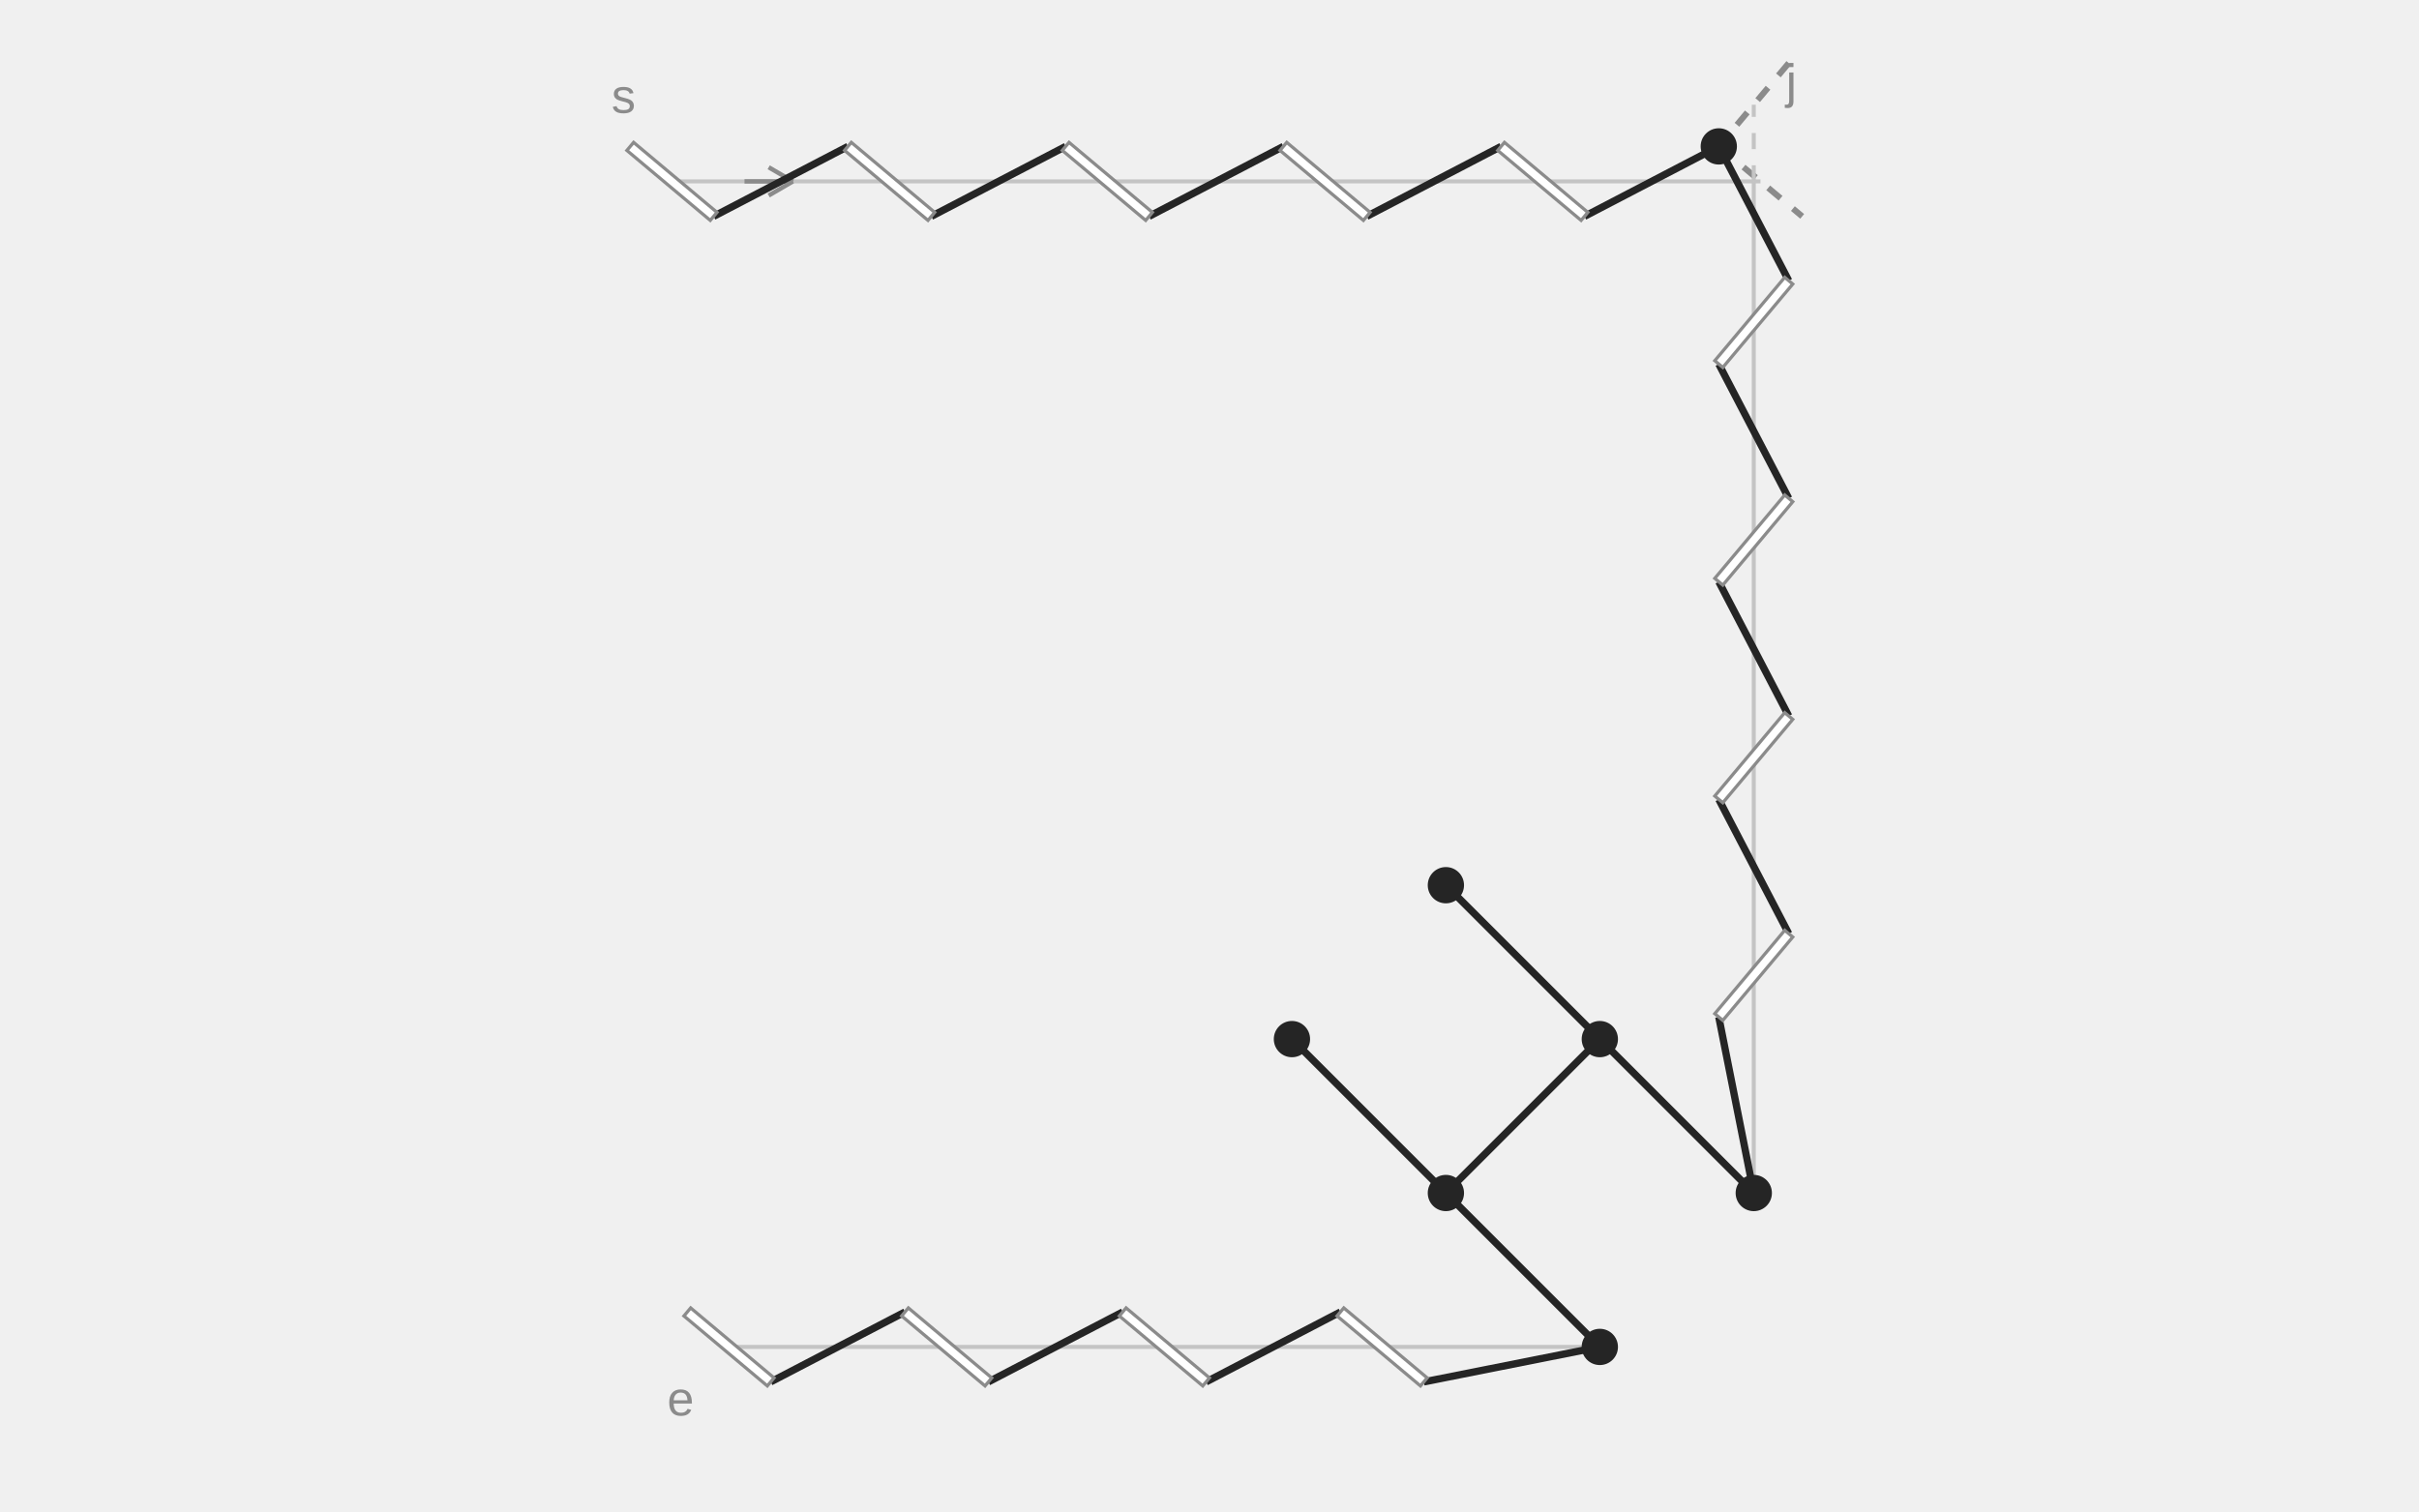
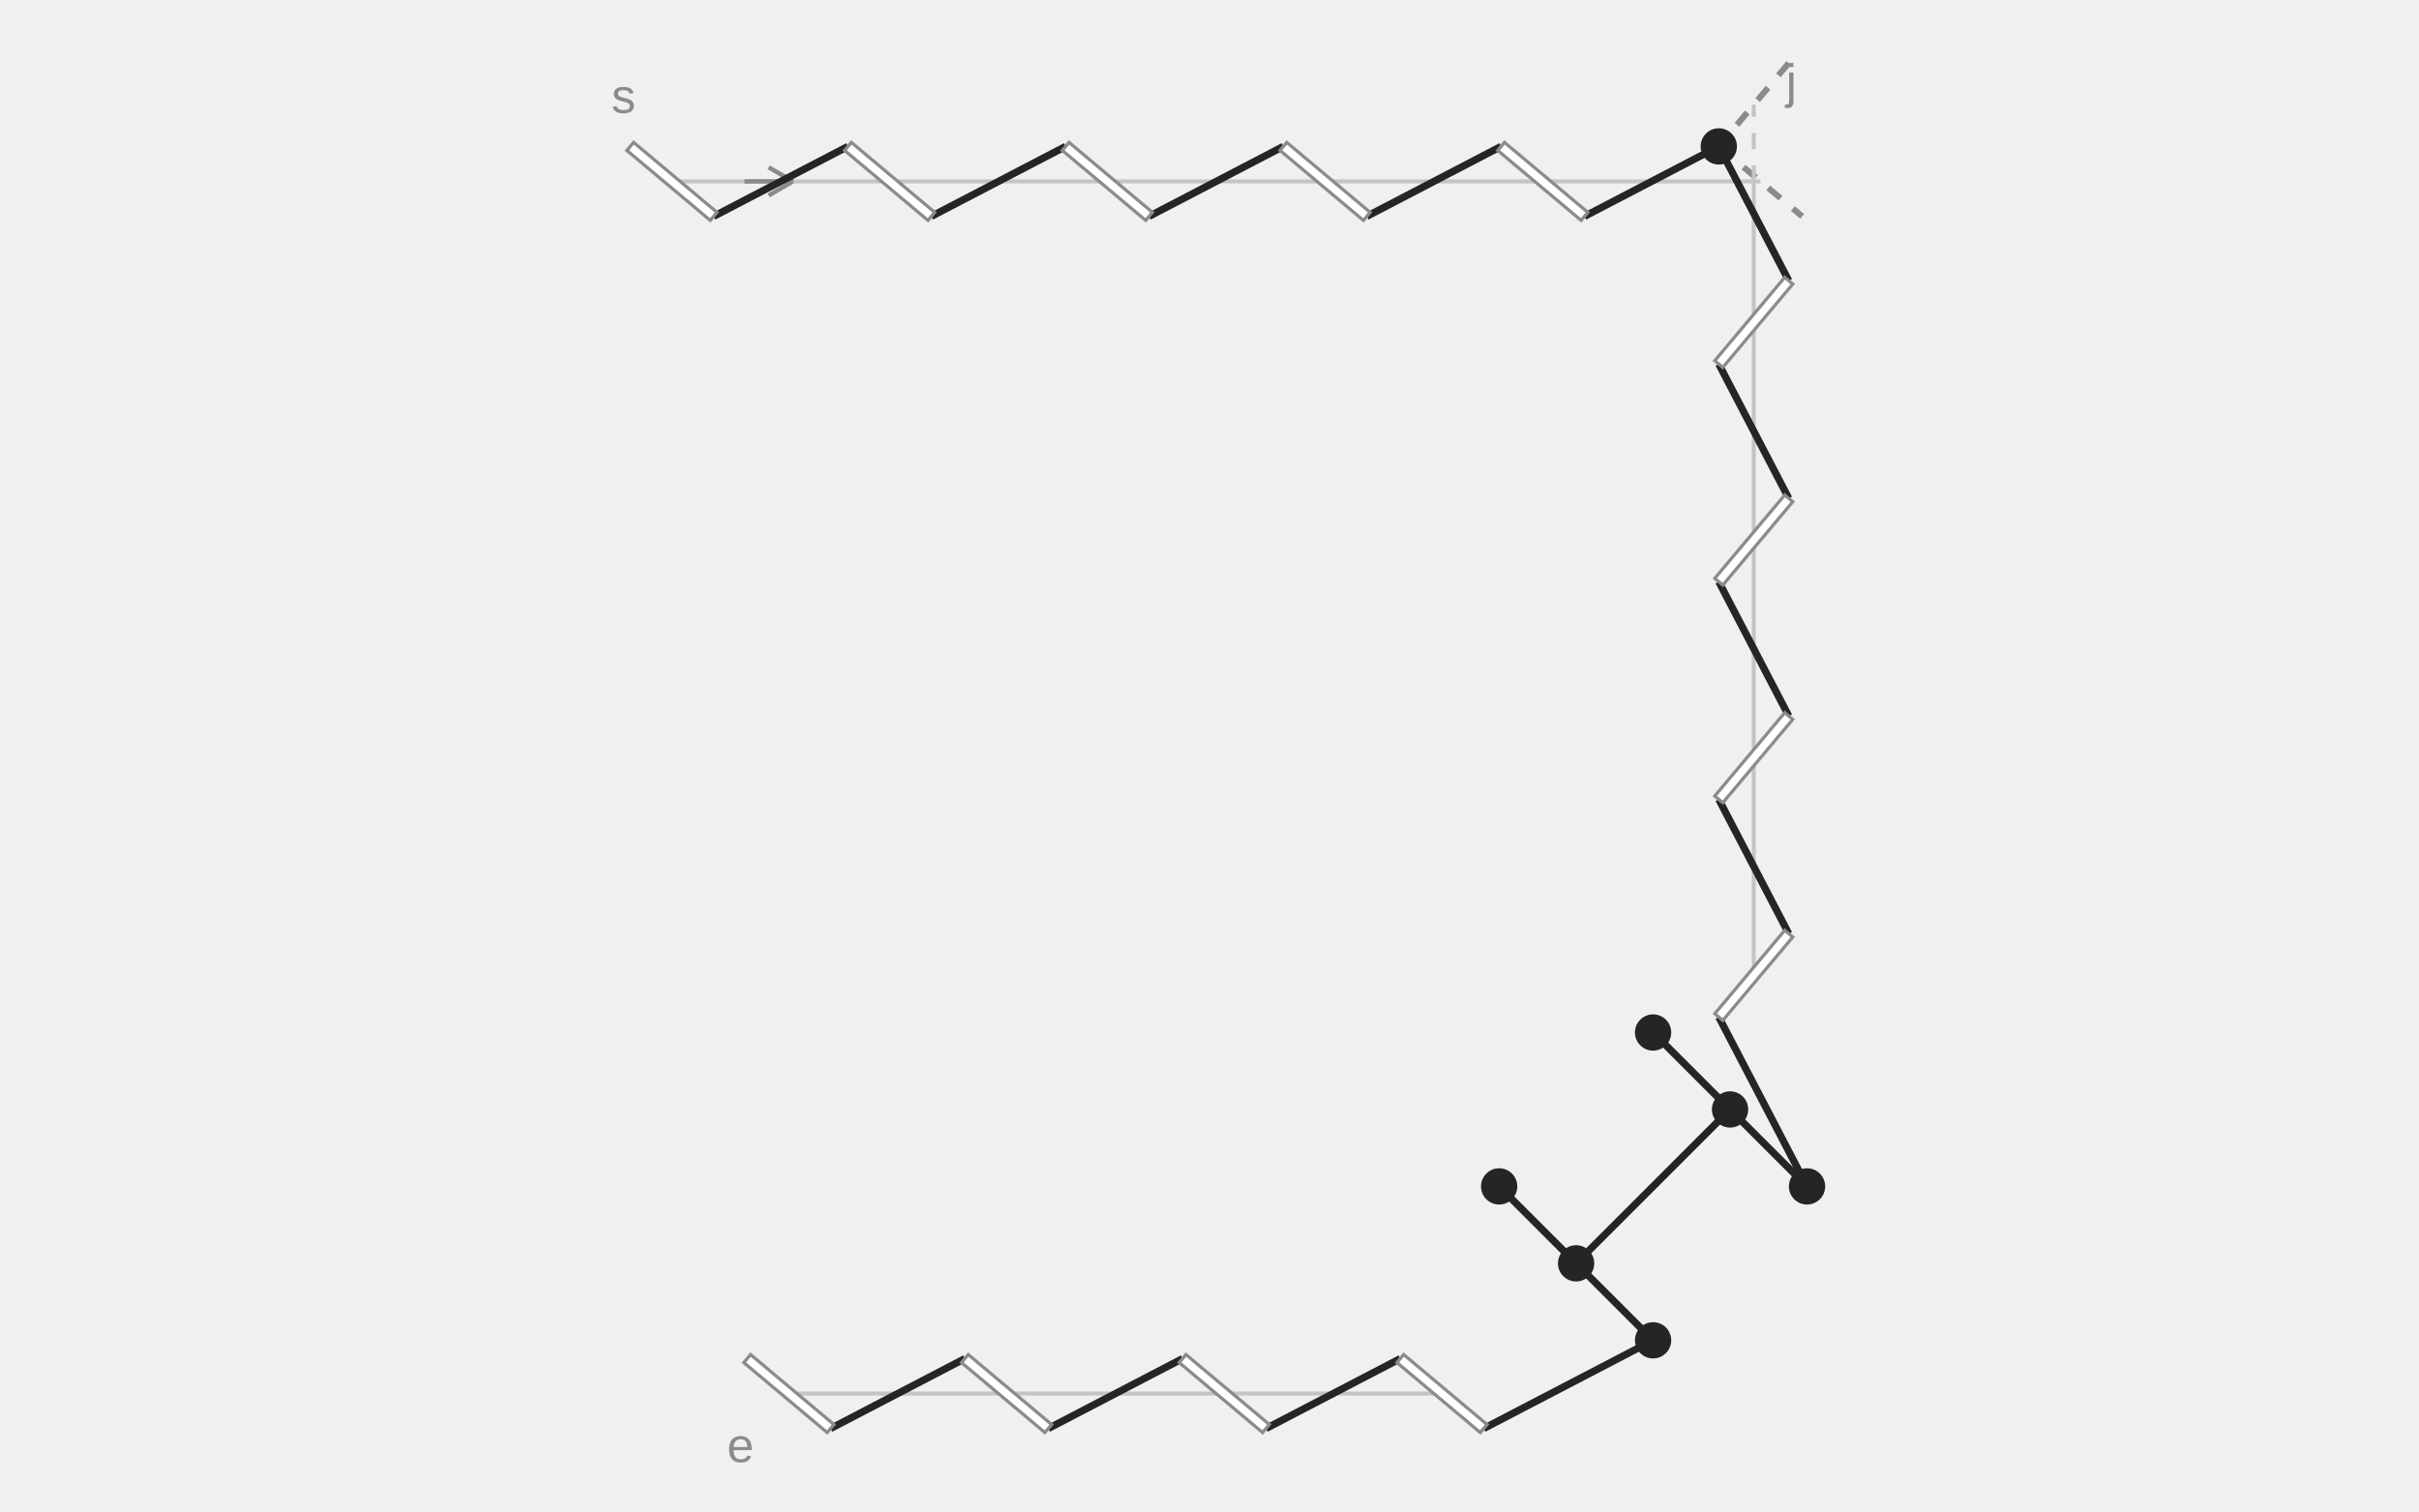
<svg xmlns="http://www.w3.org/2000/svg" width="600" height="375" viewBox="0 0 600 375" role="img" aria-labelledby="title description">
  <line class="guide" x1="166.664" y1="45" x2="435" y2="45" stroke="#C4C4C4" stroke-width="1" />
-   <line class="guide" x1="435" y1="45" x2="435" y2="295.981" stroke="#C4C4C4" stroke-width="1" />
-   <line class="guide" x1="396.816" y1="334.165" x2="180.816" y2="334.165" stroke="#C4C4C4" stroke-width="1" />
+   <line class="guide" x1="435" y1="45" x2="435" y2="241.981" stroke="#C4C4C4" stroke-width="1" />
+   <line class="guide" x1="357.667" y1="345.734" x2="195.667" y2="345.734" stroke="#C4C4C4" stroke-width="1" />
  <text class="notation-start" x="154.664" y="28" text-anchor="middle" font-family="Arial,sans-serif" font-size="12" fill="#8B8B8B">s</text>
  <line class="direction" x1="184.664" y1="45" x2="196.664" y2="45" stroke="#8B8B8B" stroke-width="1.1" />
  <line class="direction" x1="196.664" y1="45" x2="190.664" y2="41.5" stroke="#8B8B8B" stroke-width="1.1" />
  <line class="direction" x1="196.664" y1="45" x2="190.664" y2="48.5" stroke="#8B8B8B" stroke-width="1.1" />
-   <text class="notation-end" x="168.816" y="351.165" text-anchor="middle" font-family="Arial,sans-serif" font-size="12" fill="#8B8B8B">e</text>
+   <text class="notation-end" x="183.667" y="362.734" text-anchor="middle" font-family="Arial,sans-serif" font-size="12" fill="#8B8B8B">e</text>
  <text class="notation-junction" x="444.322" y="24.322" text-anchor="middle" font-family="Arial,sans-serif" font-size="12" fill="#8B8B8B">j</text>
  <line class="thread" x1="177.006" y1="53.678" x2="210.322" y2="36.322" stroke="#252525" stroke-width="1.8" />
  <line class="thread" x1="231.006" y1="53.678" x2="264.322" y2="36.322" stroke="#252525" stroke-width="1.8" />
  <line class="thread" x1="285.006" y1="53.678" x2="318.322" y2="36.322" stroke="#252525" stroke-width="1.8" />
  <line class="thread" x1="339.006" y1="53.678" x2="372.322" y2="36.322" stroke="#252525" stroke-width="1.8" />
  <line class="thread" x1="393.006" y1="53.678" x2="426.322" y2="36.322" stroke="#252525" stroke-width="1.8" />
  <line class="thread" x1="426.322" y1="36.322" x2="443.678" y2="69.639" stroke="#252525" stroke-width="1.8" />
  <line class="thread" x1="426.322" y1="90.322" x2="443.678" y2="123.639" stroke="#252525" stroke-width="1.8" />
  <line class="thread" x1="426.322" y1="144.322" x2="443.678" y2="177.639" stroke="#252525" stroke-width="1.8" />
  <line class="thread" x1="426.322" y1="198.322" x2="443.678" y2="231.639" stroke="#252525" stroke-width="1.8" />
-   <line class="thread" x1="426.322" y1="252.322" x2="435" y2="295.981" stroke="#252525" stroke-width="1.8" />
-   <line class="thread" x1="435" y1="295.981" x2="396.816" y2="257.797" stroke="#252525" stroke-width="1.8" />
-   <line class="thread" x1="396.816" y1="257.797" x2="358.632" y2="219.613" stroke="#252525" stroke-width="1.8" />
-   <line class="thread" x1="396.816" y1="257.797" x2="358.632" y2="295.981" stroke="#252525" stroke-width="1.8" />
-   <line class="thread" x1="320.449" y1="257.797" x2="358.632" y2="295.981" stroke="#252525" stroke-width="1.8" />
-   <line class="thread" x1="358.632" y1="295.981" x2="396.816" y2="334.165" stroke="#252525" stroke-width="1.8" />
-   <line class="thread" x1="396.816" y1="334.165" x2="353.158" y2="342.842" stroke="#252525" stroke-width="1.8" />
-   <line class="thread" x1="332.475" y1="325.487" x2="299.158" y2="342.842" stroke="#252525" stroke-width="1.8" />
-   <line class="thread" x1="278.475" y1="325.487" x2="245.158" y2="342.842" stroke="#252525" stroke-width="1.8" />
-   <line class="thread" x1="224.475" y1="325.487" x2="191.158" y2="342.842" stroke="#252525" stroke-width="1.8" />
-   <circle class="hole" cx="396.816" cy="334.165" r="4.5" fill="#252525" />
-   <circle class="hole" cx="358.632" cy="295.981" r="4.5" fill="#252525" />
-   <circle class="hole" cx="320.449" cy="257.797" r="4.5" fill="#252525" />
-   <circle class="hole" cx="435" cy="295.981" r="4.5" fill="#252525" />
-   <circle class="hole" cx="396.816" cy="257.797" r="4.5" fill="#252525" />
-   <circle class="hole" cx="358.632" cy="219.613" r="4.5" fill="#252525" />
+   <line class="thread" x1="426.322" y1="252.322" x2="448.21" y2="294.34" stroke="#252525" stroke-width="1.8" />
+   <line class="thread" x1="448.21" y1="294.34" x2="429.118" y2="275.248" stroke="#252525" stroke-width="1.8" />
+   <line class="thread" x1="429.118" y1="275.248" x2="410.026" y2="256.156" stroke="#252525" stroke-width="1.8" />
+   <line class="thread" x1="429.118" y1="275.248" x2="390.934" y2="313.432" stroke="#252525" stroke-width="1.8" />
+   <line class="thread" x1="371.843" y1="294.34" x2="390.934" y2="313.432" stroke="#252525" stroke-width="1.8" />
+   <line class="thread" x1="390.934" y1="313.432" x2="410.026" y2="332.524" stroke="#252525" stroke-width="1.8" />
+   <line class="thread" x1="410.026" y1="332.524" x2="368.009" y2="354.412" stroke="#252525" stroke-width="1.8" />
+   <line class="thread" x1="347.325" y1="337.056" x2="314.009" y2="354.412" stroke="#252525" stroke-width="1.8" />
+   <line class="thread" x1="293.325" y1="337.056" x2="260.009" y2="354.412" stroke="#252525" stroke-width="1.8" />
+   <line class="thread" x1="239.325" y1="337.056" x2="206.009" y2="354.412" stroke="#252525" stroke-width="1.8" />
+   <circle class="hole" cx="410.026" cy="332.524" r="4.5" fill="#252525" />
+   <circle class="hole" cx="390.934" cy="313.432" r="4.5" fill="#252525" />
+   <circle class="hole" cx="371.843" cy="294.34" r="4.5" fill="#252525" />
+   <circle class="hole" cx="448.21" cy="294.34" r="4.5" fill="#252525" />
+   <circle class="hole" cx="429.118" cy="275.248" r="4.5" fill="#252525" />
+   <circle class="hole" cx="410.026" cy="256.156" r="4.5" fill="#252525" />
  <line class="slit" x1="156.322" y1="36.322" x2="177.006" y2="53.678" stroke="#FFFFFF" stroke-width="2.6" />
  <polygon class="slit-outline" points="155.487,37.318 176.17,54.673 177.841,52.682 157.158,35.327" fill="#FFFFFF" stroke="#8B8B8B" stroke-width="0.8" />
  <line class="slit" x1="210.322" y1="36.322" x2="231.006" y2="53.678" stroke="#FFFFFF" stroke-width="2.6" />
  <polygon class="slit-outline" points="209.487,37.318 230.17,54.673 231.841,52.682 211.158,35.327" fill="#FFFFFF" stroke="#8B8B8B" stroke-width="0.8" />
  <line class="slit" x1="264.322" y1="36.322" x2="285.006" y2="53.678" stroke="#FFFFFF" stroke-width="2.6" />
  <polygon class="slit-outline" points="263.487,37.318 284.17,54.673 285.841,52.682 265.158,35.327" fill="#FFFFFF" stroke="#8B8B8B" stroke-width="0.8" />
  <line class="slit" x1="318.322" y1="36.322" x2="339.006" y2="53.678" stroke="#FFFFFF" stroke-width="2.6" />
  <polygon class="slit-outline" points="317.487,37.318 338.17,54.673 339.841,52.682 319.158,35.327" fill="#FFFFFF" stroke="#8B8B8B" stroke-width="0.8" />
  <line class="slit" x1="372.322" y1="36.322" x2="393.006" y2="53.678" stroke="#FFFFFF" stroke-width="2.6" />
  <polygon class="slit-outline" points="371.487,37.318 392.17,54.673 393.841,52.682 373.158,35.327" fill="#FFFFFF" stroke="#8B8B8B" stroke-width="0.8" />
  <line class="extension" x1="435" y1="45" x2="436.664" y2="45" stroke="#C4C4C4" stroke-width="1" stroke-dasharray="4 4" />
  <line class="virtual" x1="426.322" y1="36.322" x2="447.006" y2="53.678" stroke="#8B8B8B" stroke-width="1.5" stroke-dasharray="4 4" />
  <line class="slit" x1="443.678" y1="231.639" x2="426.322" y2="252.322" stroke="#FFFFFF" stroke-width="2.6" />
  <polygon class="slit-outline" points="442.682,230.804 425.327,251.487 427.318,253.158 444.673,232.475" fill="#FFFFFF" stroke="#8B8B8B" stroke-width="0.8" />
  <line class="slit" x1="443.678" y1="177.639" x2="426.322" y2="198.322" stroke="#FFFFFF" stroke-width="2.6" />
  <polygon class="slit-outline" points="442.682,176.804 425.327,197.487 427.318,199.158 444.673,178.475" fill="#FFFFFF" stroke="#8B8B8B" stroke-width="0.8" />
  <line class="slit" x1="443.678" y1="123.639" x2="426.322" y2="144.322" stroke="#FFFFFF" stroke-width="2.6" />
  <polygon class="slit-outline" points="442.682,122.804 425.327,143.487 427.318,145.158 444.673,124.475" fill="#FFFFFF" stroke="#8B8B8B" stroke-width="0.8" />
  <line class="slit" x1="443.678" y1="69.639" x2="426.322" y2="90.322" stroke="#FFFFFF" stroke-width="2.6" />
  <polygon class="slit-outline" points="442.682,68.804 425.327,89.487 427.318,91.158 444.673,70.475" fill="#FFFFFF" stroke="#8B8B8B" stroke-width="0.8" />
  <line class="extension" x1="435" y1="45" x2="435" y2="25.981" stroke="#C4C4C4" stroke-width="1" stroke-dasharray="4 4" />
  <line class="virtual" x1="443.678" y1="15.639" x2="426.322" y2="36.322" stroke="#8B8B8B" stroke-width="1.5" stroke-dasharray="4 4" />
-   <line class="slit" x1="353.158" y1="342.842" x2="332.475" y2="325.487" stroke="#FFFFFF" stroke-width="2.6" />
-   <polygon class="slit-outline" points="353.993,341.846 333.31,324.491 331.639,326.483 352.322,343.838" fill="#FFFFFF" stroke="#8B8B8B" stroke-width="0.8" />
-   <line class="slit" x1="299.158" y1="342.842" x2="278.475" y2="325.487" stroke="#FFFFFF" stroke-width="2.6" />
-   <polygon class="slit-outline" points="299.993,341.846 279.31,324.491 277.639,326.483 298.322,343.838" fill="#FFFFFF" stroke="#8B8B8B" stroke-width="0.8" />
-   <line class="slit" x1="245.158" y1="342.842" x2="224.475" y2="325.487" stroke="#FFFFFF" stroke-width="2.6" />
-   <polygon class="slit-outline" points="245.993,341.846 225.31,324.491 223.639,326.483 244.322,343.838" fill="#FFFFFF" stroke="#8B8B8B" stroke-width="0.8" />
-   <line class="slit" x1="191.158" y1="342.842" x2="170.475" y2="325.487" stroke="#FFFFFF" stroke-width="2.6" />
-   <polygon class="slit-outline" points="191.993,341.846 171.31,324.491 169.639,326.483 190.322,343.838" fill="#FFFFFF" stroke="#8B8B8B" stroke-width="0.8" />
+   <line class="slit" x1="368.009" y1="354.412" x2="347.325" y2="337.056" stroke="#FFFFFF" stroke-width="2.6" />
+   <polygon class="slit-outline" points="368.844,353.416 348.161,336.06 346.49,338.052 367.173,355.407" fill="#FFFFFF" stroke="#8B8B8B" stroke-width="0.8" />
+   <line class="slit" x1="314.009" y1="354.412" x2="293.325" y2="337.056" stroke="#FFFFFF" stroke-width="2.6" />
+   <polygon class="slit-outline" points="314.844,353.416 294.161,336.06 292.49,338.052 313.173,355.407" fill="#FFFFFF" stroke="#8B8B8B" stroke-width="0.8" />
+   <line class="slit" x1="260.009" y1="354.412" x2="239.325" y2="337.056" stroke="#FFFFFF" stroke-width="2.6" />
+   <polygon class="slit-outline" points="260.844,353.416 240.161,336.06 238.49,338.052 259.173,355.407" fill="#FFFFFF" stroke="#8B8B8B" stroke-width="0.8" />
+   <line class="slit" x1="206.009" y1="354.412" x2="185.325" y2="337.056" stroke="#FFFFFF" stroke-width="2.6" />
+   <polygon class="slit-outline" points="206.844,353.416 186.161,336.06 184.49,338.052 205.173,355.407" fill="#FFFFFF" stroke="#8B8B8B" stroke-width="0.8" />
  <circle class="hole" cx="426.322" cy="36.322" r="4.5" fill="#252525" />
</svg>
